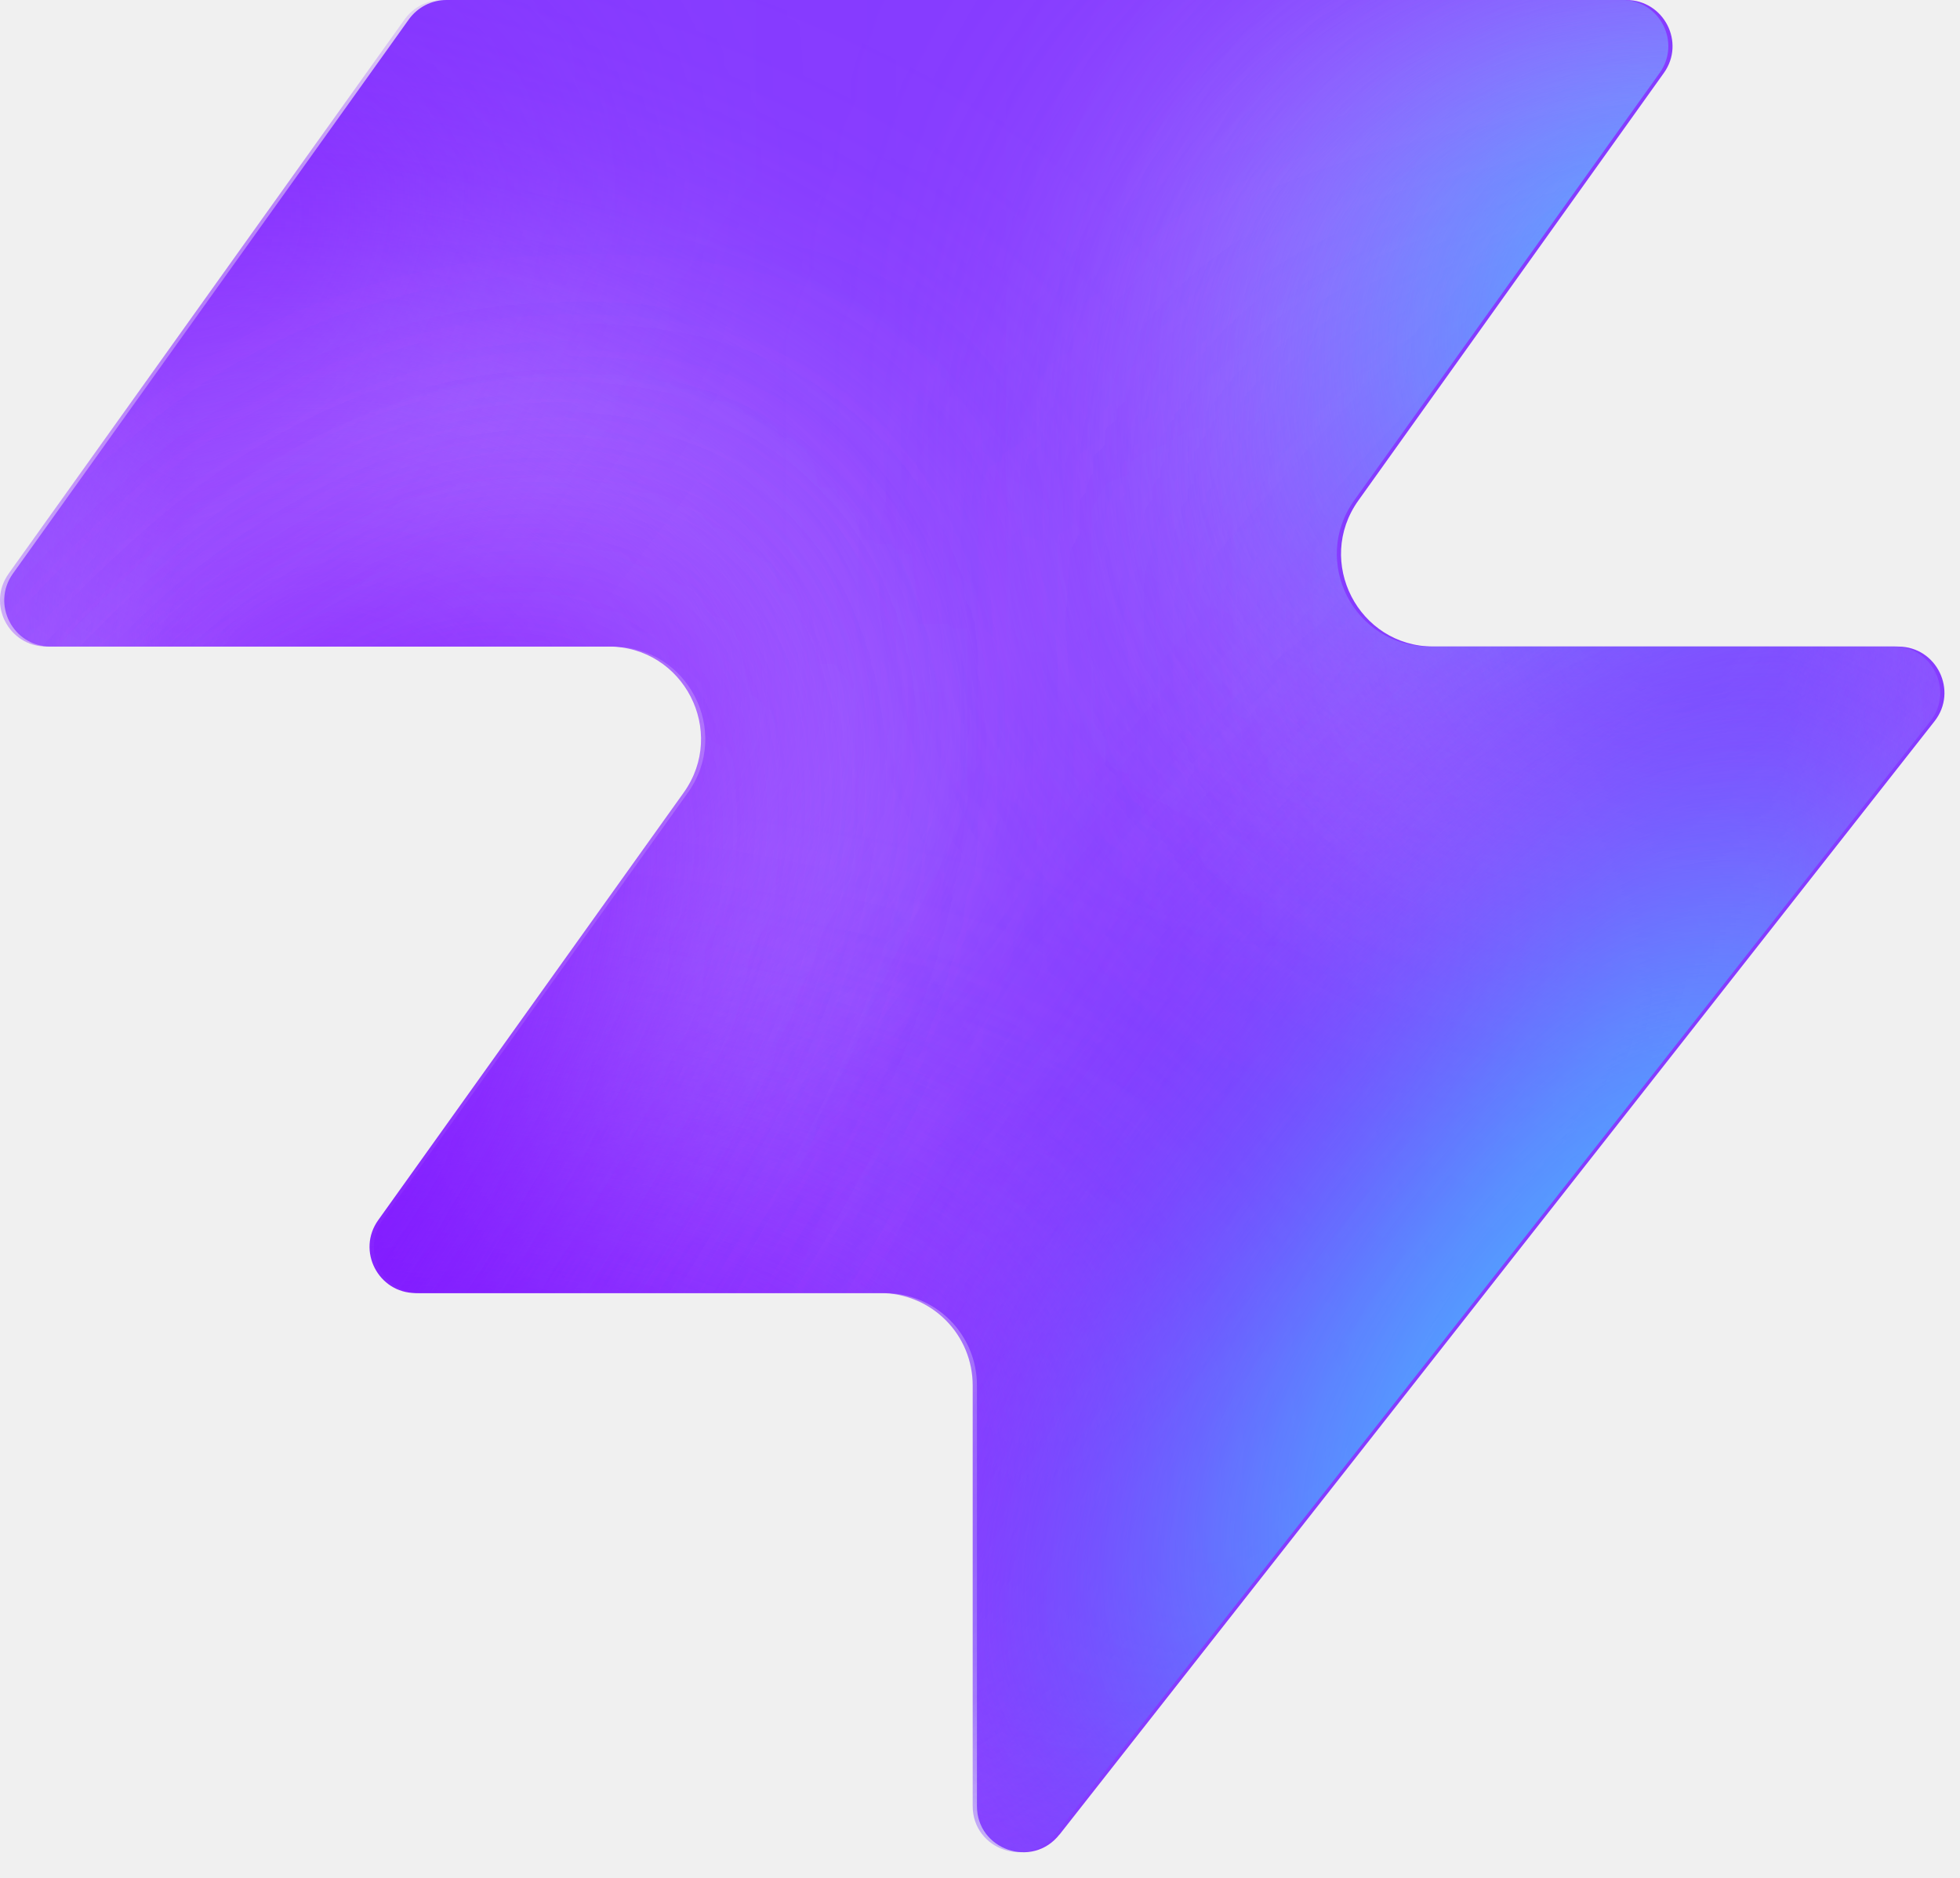
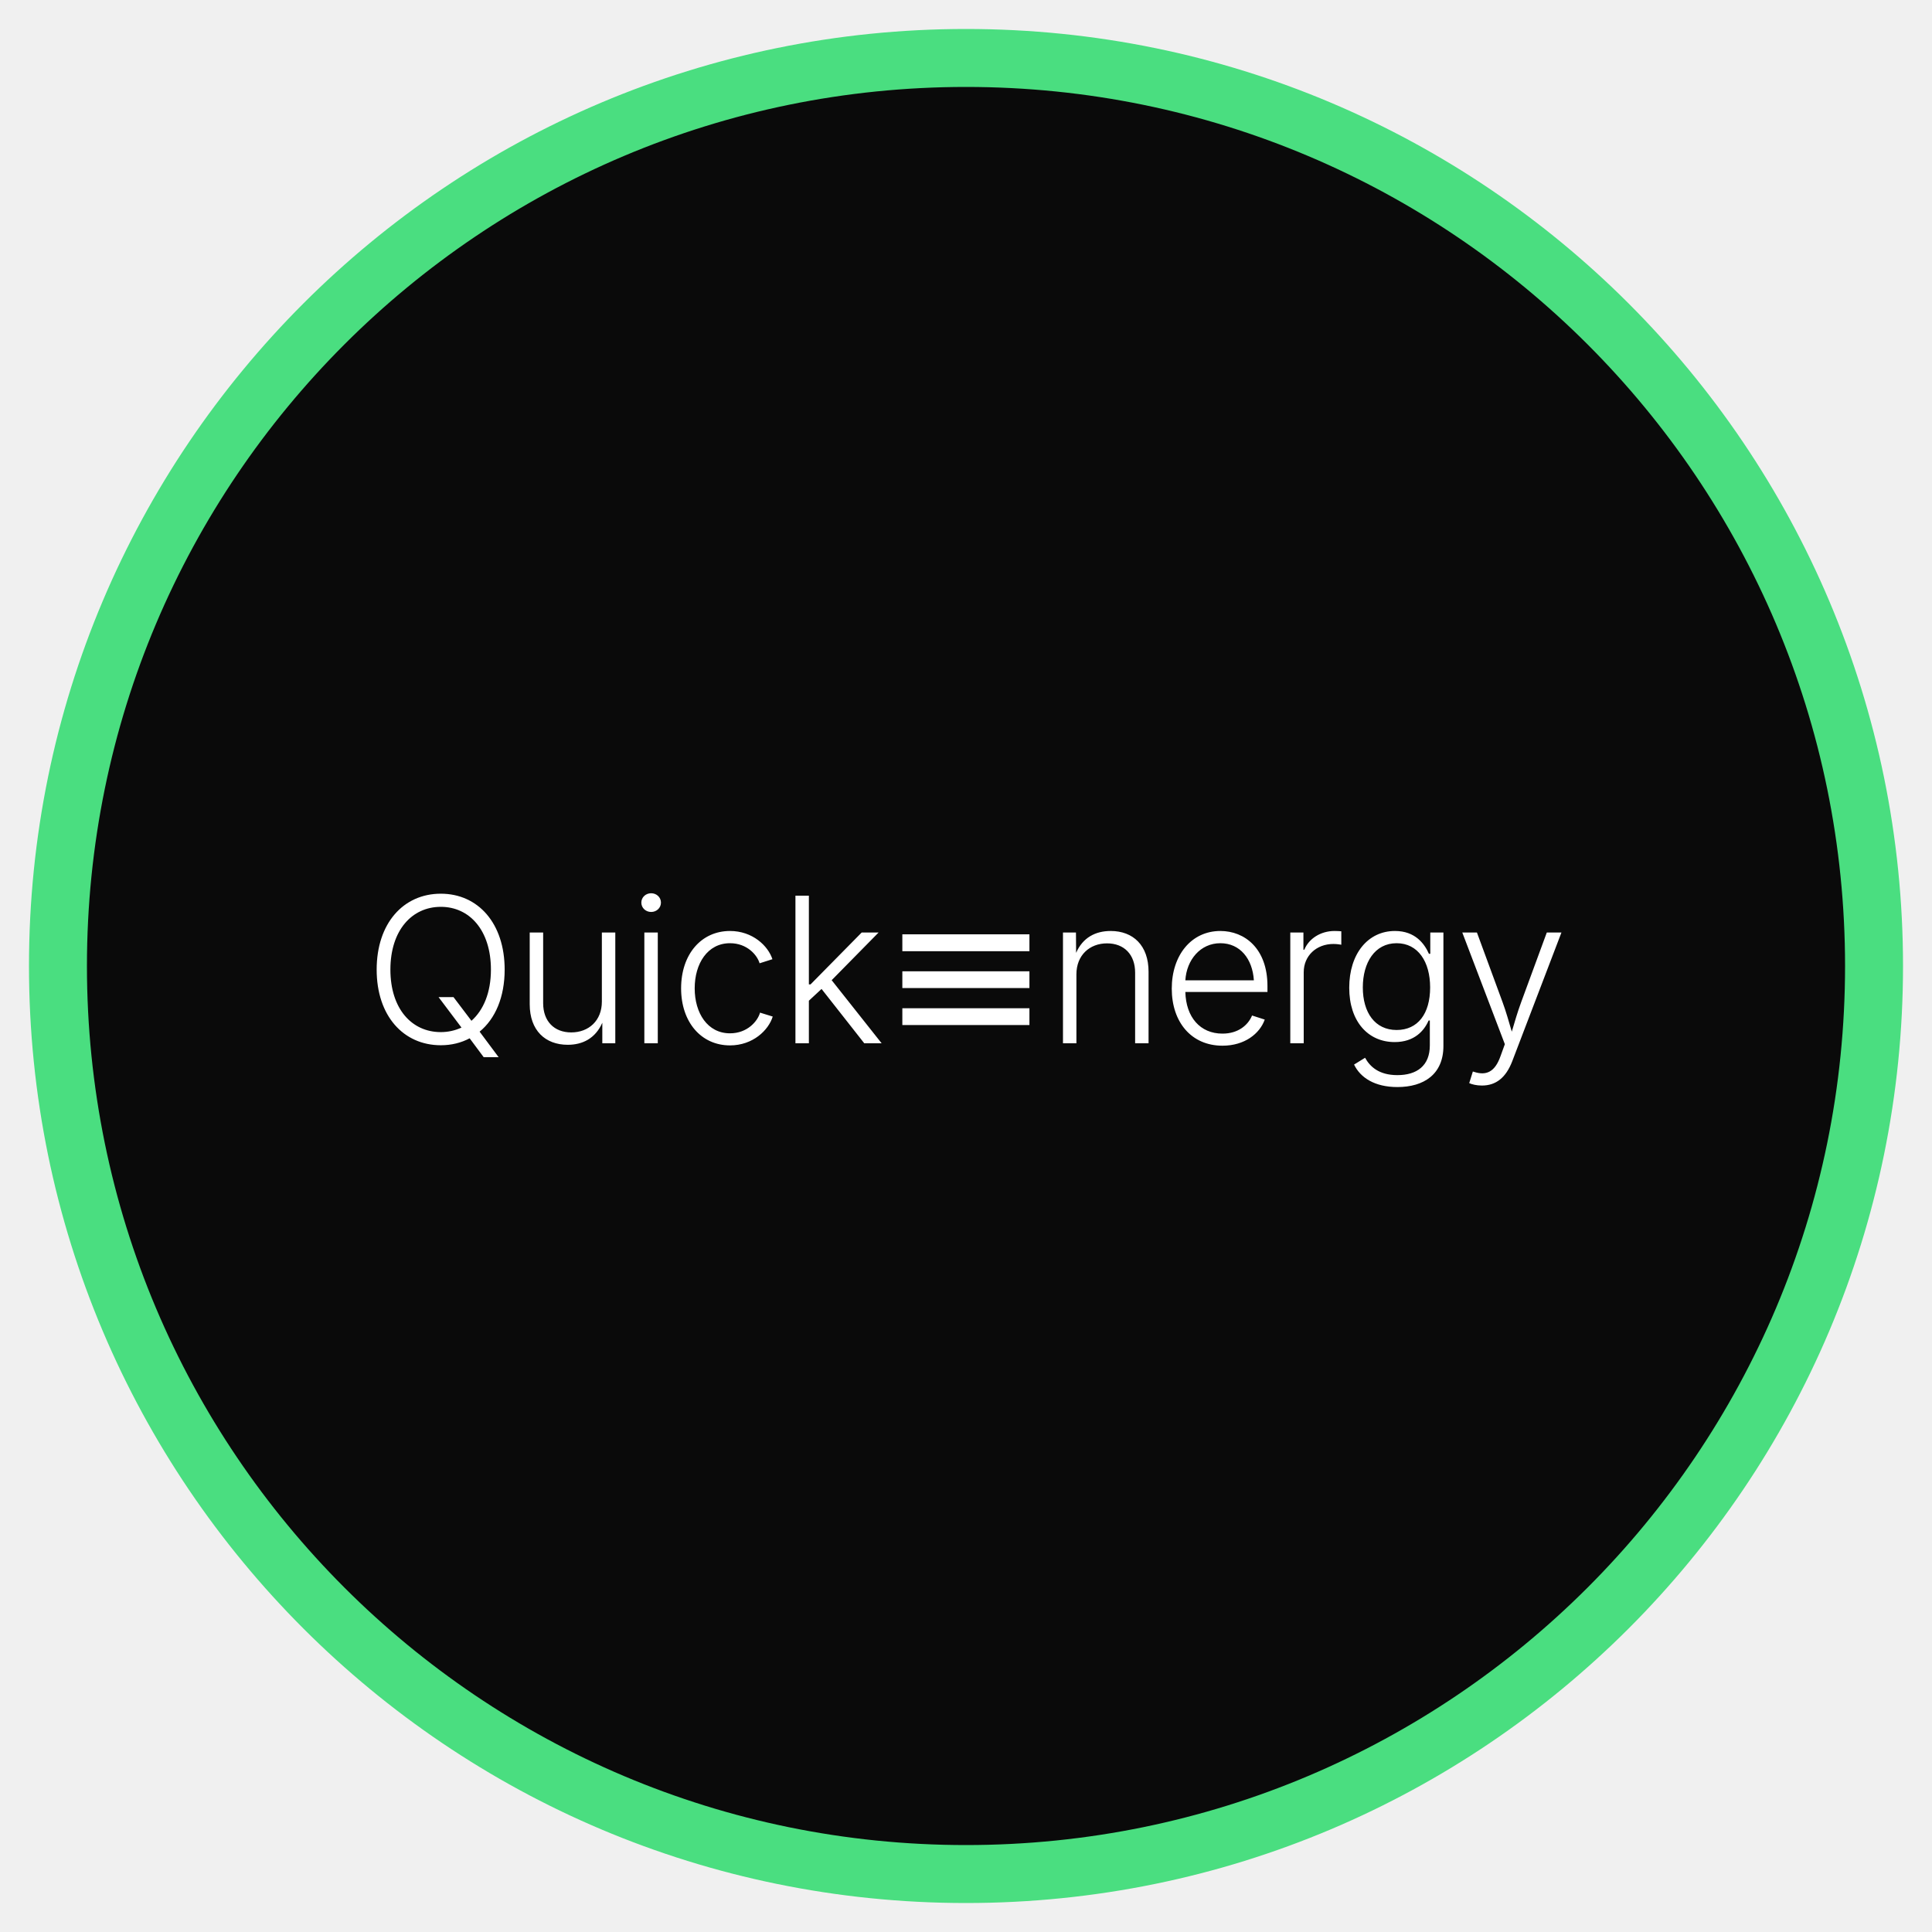
- <svg xmlns="http://www.w3.org/2000/svg" width="48" height="46" fill="none" viewBox="0 0 48 46">
-   <path fill="#863bff" d="M25.946 44.938c-.664.845-2.021.375-2.021-.698V33.937a2.26 2.26 0 0 0-2.262-2.262H10.287c-.92 0-1.456-1.04-.92-1.788l7.48-10.471c1.07-1.497 0-3.578-1.842-3.578H1.237c-.92 0-1.456-1.04-.92-1.788L10.013.474c.214-.297.556-.474.92-.474h28.894c.92 0 1.456 1.04.92 1.788l-7.48 10.471c-1.07 1.498 0 3.579 1.842 3.579h11.377c.943 0 1.473 1.088.89 1.83L25.947 44.94z" style="fill:#863bff;fill:color(display-p3 .525 .23 1);fill-opacity:1" />
-   <mask id="a" width="48" height="46" x="0" y="0" maskUnits="userSpaceOnUse" style="mask-type:alpha">
-     <path fill="#000" d="M25.842 44.938c-.664.844-2.021.375-2.021-.698V33.937a2.26 2.26 0 0 0-2.262-2.262H10.183c-.92 0-1.456-1.04-.92-1.788l7.48-10.471c1.07-1.498 0-3.579-1.842-3.579H1.133c-.92 0-1.456-1.04-.92-1.787L9.91.473c.214-.297.556-.474.92-.474h28.894c.92 0 1.456 1.04.92 1.788l-7.48 10.471c-1.07 1.498 0 3.578 1.842 3.578h11.377c.943 0 1.473 1.088.89 1.832L25.843 44.94z" style="fill:#000;fill-opacity:1" />
-   </mask>
-   <g mask="url(#a)">
-     <g filter="url(#b)">
-       <ellipse cx="5.508" cy="14.704" fill="#ede6ff" rx="5.508" ry="14.704" style="fill:#ede6ff;fill:color(display-p3 .927 .903 1);fill-opacity:1" transform="matrix(.00324 1 1 -.00324 -4.47 31.516)" />
-     </g>
-     <g filter="url(#c)">
-       <ellipse cx="10.399" cy="29.851" fill="#ede6ff" rx="10.399" ry="29.851" style="fill:#ede6ff;fill:color(display-p3 .927 .903 1);fill-opacity:1" transform="matrix(.00324 1 1 -.00324 -39.328 7.883)" />
-     </g>
-     <g filter="url(#d)">
-       <ellipse cx="5.508" cy="30.487" fill="#7e14ff" rx="5.508" ry="30.487" style="fill:#7e14ff;fill:color(display-p3 .492 .077 1);fill-opacity:1" transform="rotate(89.814 -25.913 -14.639)scale(1 -1)" />
-     </g>
-     <g filter="url(#e)">
-       <ellipse cx="5.508" cy="30.599" fill="#7e14ff" rx="5.508" ry="30.599" style="fill:#7e14ff;fill:color(display-p3 .492 .077 1);fill-opacity:1" transform="rotate(89.814 -32.644 -3.334)scale(1 -1)" />
-     </g>
-     <g filter="url(#f)">
-       <ellipse cx="5.508" cy="30.599" fill="#7e14ff" rx="5.508" ry="30.599" style="fill:#7e14ff;fill:color(display-p3 .492 .077 1);fill-opacity:1" transform="matrix(.00324 1 1 -.00324 -34.34 30.47)" />
-     </g>
-     <g filter="url(#g)">
-       <ellipse cx="14.072" cy="22.078" fill="#ede6ff" rx="14.072" ry="22.078" style="fill:#ede6ff;fill:color(display-p3 .927 .903 1);fill-opacity:1" transform="rotate(93.35 24.506 48.493)scale(-1 1)" />
-     </g>
-     <g filter="url(#h)">
-       <ellipse cx="3.47" cy="21.501" fill="#7e14ff" rx="3.47" ry="21.501" style="fill:#7e14ff;fill:color(display-p3 .492 .077 1);fill-opacity:1" transform="rotate(89.009 28.708 47.59)scale(-1 1)" />
-     </g>
-     <g filter="url(#i)">
-       <ellipse cx="3.47" cy="21.501" fill="#7e14ff" rx="3.47" ry="21.501" style="fill:#7e14ff;fill:color(display-p3 .492 .077 1);fill-opacity:1" transform="rotate(89.009 28.708 47.59)scale(-1 1)" />
-     </g>
-     <g filter="url(#j)">
-       <ellipse cx=".387" cy="8.972" fill="#7e14ff" rx="4.407" ry="29.108" style="fill:#7e14ff;fill:color(display-p3 .492 .077 1);fill-opacity:1" transform="rotate(39.51 .387 8.972)" />
-     </g>
-     <g filter="url(#k)">
-       <ellipse cx="47.523" cy="-6.092" fill="#7e14ff" rx="4.407" ry="29.108" style="fill:#7e14ff;fill:color(display-p3 .492 .077 1);fill-opacity:1" transform="rotate(37.892 47.523 -6.092)" />
-     </g>
-     <g filter="url(#l)">
-       <ellipse cx="41.412" cy="6.333" fill="#47bfff" rx="5.971" ry="9.665" style="fill:#47bfff;fill:color(display-p3 .28 .748 1);fill-opacity:1" transform="rotate(37.892 41.412 6.333)" />
-     </g>
-     <g filter="url(#m)">
-       <ellipse cx="-1.879" cy="38.332" fill="#7e14ff" rx="4.407" ry="29.108" style="fill:#7e14ff;fill:color(display-p3 .492 .077 1);fill-opacity:1" transform="rotate(37.892 -1.88 38.332)" />
-     </g>
-     <g filter="url(#n)">
-       <ellipse cx="-1.879" cy="38.332" fill="#7e14ff" rx="4.407" ry="29.108" style="fill:#7e14ff;fill:color(display-p3 .492 .077 1);fill-opacity:1" transform="rotate(37.892 -1.88 38.332)" />
-     </g>
-     <g filter="url(#o)">
-       <ellipse cx="35.651" cy="29.907" fill="#7e14ff" rx="4.407" ry="29.108" style="fill:#7e14ff;fill:color(display-p3 .492 .077 1);fill-opacity:1" transform="rotate(37.892 35.651 29.907)" />
-     </g>
-     <g filter="url(#p)">
-       <ellipse cx="38.418" cy="32.4" fill="#47bfff" rx="5.971" ry="15.297" style="fill:#47bfff;fill:color(display-p3 .28 .748 1);fill-opacity:1" transform="rotate(37.892 38.418 32.4)" />
-     </g>
-   </g>
-   <defs>
-     <filter id="b" width="60.045" height="41.654" x="-19.77" y="16.149" color-interpolation-filters="sRGB" filterUnits="userSpaceOnUse">
-       <feFlood flood-opacity="0" result="BackgroundImageFix" />
-       <feBlend in="SourceGraphic" in2="BackgroundImageFix" result="shape" />
-       <feGaussianBlur result="effect1_foregroundBlur_2002_17158" stdDeviation="7.659" />
-     </filter>
-     <filter id="c" width="90.34" height="51.437" x="-54.613" y="-7.533" color-interpolation-filters="sRGB" filterUnits="userSpaceOnUse">
-       <feFlood flood-opacity="0" result="BackgroundImageFix" />
-       <feBlend in="SourceGraphic" in2="BackgroundImageFix" result="shape" />
-       <feGaussianBlur result="effect1_foregroundBlur_2002_17158" stdDeviation="7.659" />
-     </filter>
-     <filter id="d" width="79.355" height="29.4" x="-49.64" y="2.03" color-interpolation-filters="sRGB" filterUnits="userSpaceOnUse">
-       <feFlood flood-opacity="0" result="BackgroundImageFix" />
-       <feBlend in="SourceGraphic" in2="BackgroundImageFix" result="shape" />
-       <feGaussianBlur result="effect1_foregroundBlur_2002_17158" stdDeviation="4.596" />
-     </filter>
-     <filter id="e" width="79.579" height="29.4" x="-45.045" y="20.029" color-interpolation-filters="sRGB" filterUnits="userSpaceOnUse">
-       <feFlood flood-opacity="0" result="BackgroundImageFix" />
-       <feBlend in="SourceGraphic" in2="BackgroundImageFix" result="shape" />
-       <feGaussianBlur result="effect1_foregroundBlur_2002_17158" stdDeviation="4.596" />
-     </filter>
-     <filter id="f" width="79.579" height="29.4" x="-43.513" y="21.178" color-interpolation-filters="sRGB" filterUnits="userSpaceOnUse">
-       <feFlood flood-opacity="0" result="BackgroundImageFix" />
-       <feBlend in="SourceGraphic" in2="BackgroundImageFix" result="shape" />
-       <feGaussianBlur result="effect1_foregroundBlur_2002_17158" stdDeviation="4.596" />
-     </filter>
-     <filter id="g" width="74.749" height="58.852" x="15.756" y="-17.901" color-interpolation-filters="sRGB" filterUnits="userSpaceOnUse">
-       <feFlood flood-opacity="0" result="BackgroundImageFix" />
-       <feBlend in="SourceGraphic" in2="BackgroundImageFix" result="shape" />
-       <feGaussianBlur result="effect1_foregroundBlur_2002_17158" stdDeviation="7.659" />
-     </filter>
-     <filter id="h" width="61.377" height="25.362" x="23.548" y="2.284" color-interpolation-filters="sRGB" filterUnits="userSpaceOnUse">
-       <feFlood flood-opacity="0" result="BackgroundImageFix" />
-       <feBlend in="SourceGraphic" in2="BackgroundImageFix" result="shape" />
-       <feGaussianBlur result="effect1_foregroundBlur_2002_17158" stdDeviation="4.596" />
-     </filter>
-     <filter id="i" width="61.377" height="25.362" x="23.548" y="2.284" color-interpolation-filters="sRGB" filterUnits="userSpaceOnUse">
-       <feFlood flood-opacity="0" result="BackgroundImageFix" />
-       <feBlend in="SourceGraphic" in2="BackgroundImageFix" result="shape" />
-       <feGaussianBlur result="effect1_foregroundBlur_2002_17158" stdDeviation="4.596" />
-     </filter>
-     <filter id="j" width="56.045" height="63.649" x="-27.636" y="-22.853" color-interpolation-filters="sRGB" filterUnits="userSpaceOnUse">
-       <feFlood flood-opacity="0" result="BackgroundImageFix" />
-       <feBlend in="SourceGraphic" in2="BackgroundImageFix" result="shape" />
-       <feGaussianBlur result="effect1_foregroundBlur_2002_17158" stdDeviation="4.596" />
-     </filter>
-     <filter id="k" width="54.814" height="64.646" x="20.116" y="-38.415" color-interpolation-filters="sRGB" filterUnits="userSpaceOnUse">
-       <feFlood flood-opacity="0" result="BackgroundImageFix" />
-       <feBlend in="SourceGraphic" in2="BackgroundImageFix" result="shape" />
-       <feGaussianBlur result="effect1_foregroundBlur_2002_17158" stdDeviation="4.596" />
-     </filter>
-     <filter id="l" width="33.541" height="35.313" x="24.641" y="-11.323" color-interpolation-filters="sRGB" filterUnits="userSpaceOnUse">
-       <feFlood flood-opacity="0" result="BackgroundImageFix" />
-       <feBlend in="SourceGraphic" in2="BackgroundImageFix" result="shape" />
-       <feGaussianBlur result="effect1_foregroundBlur_2002_17158" stdDeviation="4.596" />
-     </filter>
-     <filter id="m" width="54.814" height="64.646" x="-29.286" y="6.009" color-interpolation-filters="sRGB" filterUnits="userSpaceOnUse">
-       <feFlood flood-opacity="0" result="BackgroundImageFix" />
-       <feBlend in="SourceGraphic" in2="BackgroundImageFix" result="shape" />
-       <feGaussianBlur result="effect1_foregroundBlur_2002_17158" stdDeviation="4.596" />
-     </filter>
-     <filter id="n" width="54.814" height="64.646" x="-29.286" y="6.009" color-interpolation-filters="sRGB" filterUnits="userSpaceOnUse">
-       <feFlood flood-opacity="0" result="BackgroundImageFix" />
-       <feBlend in="SourceGraphic" in2="BackgroundImageFix" result="shape" />
-       <feGaussianBlur result="effect1_foregroundBlur_2002_17158" stdDeviation="4.596" />
-     </filter>
-     <filter id="o" width="54.814" height="64.646" x="8.244" y="-2.416" color-interpolation-filters="sRGB" filterUnits="userSpaceOnUse">
-       <feFlood flood-opacity="0" result="BackgroundImageFix" />
-       <feBlend in="SourceGraphic" in2="BackgroundImageFix" result="shape" />
-       <feGaussianBlur result="effect1_foregroundBlur_2002_17158" stdDeviation="4.596" />
-     </filter>
-     <filter id="p" width="39.409" height="43.623" x="18.713" y="10.588" color-interpolation-filters="sRGB" filterUnits="userSpaceOnUse">
-       <feFlood flood-opacity="0" result="BackgroundImageFix" />
-       <feBlend in="SourceGraphic" in2="BackgroundImageFix" result="shape" />
-       <feGaussianBlur result="effect1_foregroundBlur_2002_17158" stdDeviation="4.596" />
-     </filter>
-   </defs>
+ <svg xmlns="http://www.w3.org/2000/svg" viewBox="0 0 200 200">
+   <circle cx="100" cy="100" r="94" fill="#0a0a0a" stroke="#4ade80" stroke-width="6" />
+   <text x="100" y="108" text-anchor="middle" fill="white" font-family="system-ui, -apple-system, 'Segoe UI', sans-serif" font-size="21" font-weight="300" letter-spacing="-0.5">Quick≡nergy</text>
</svg>
